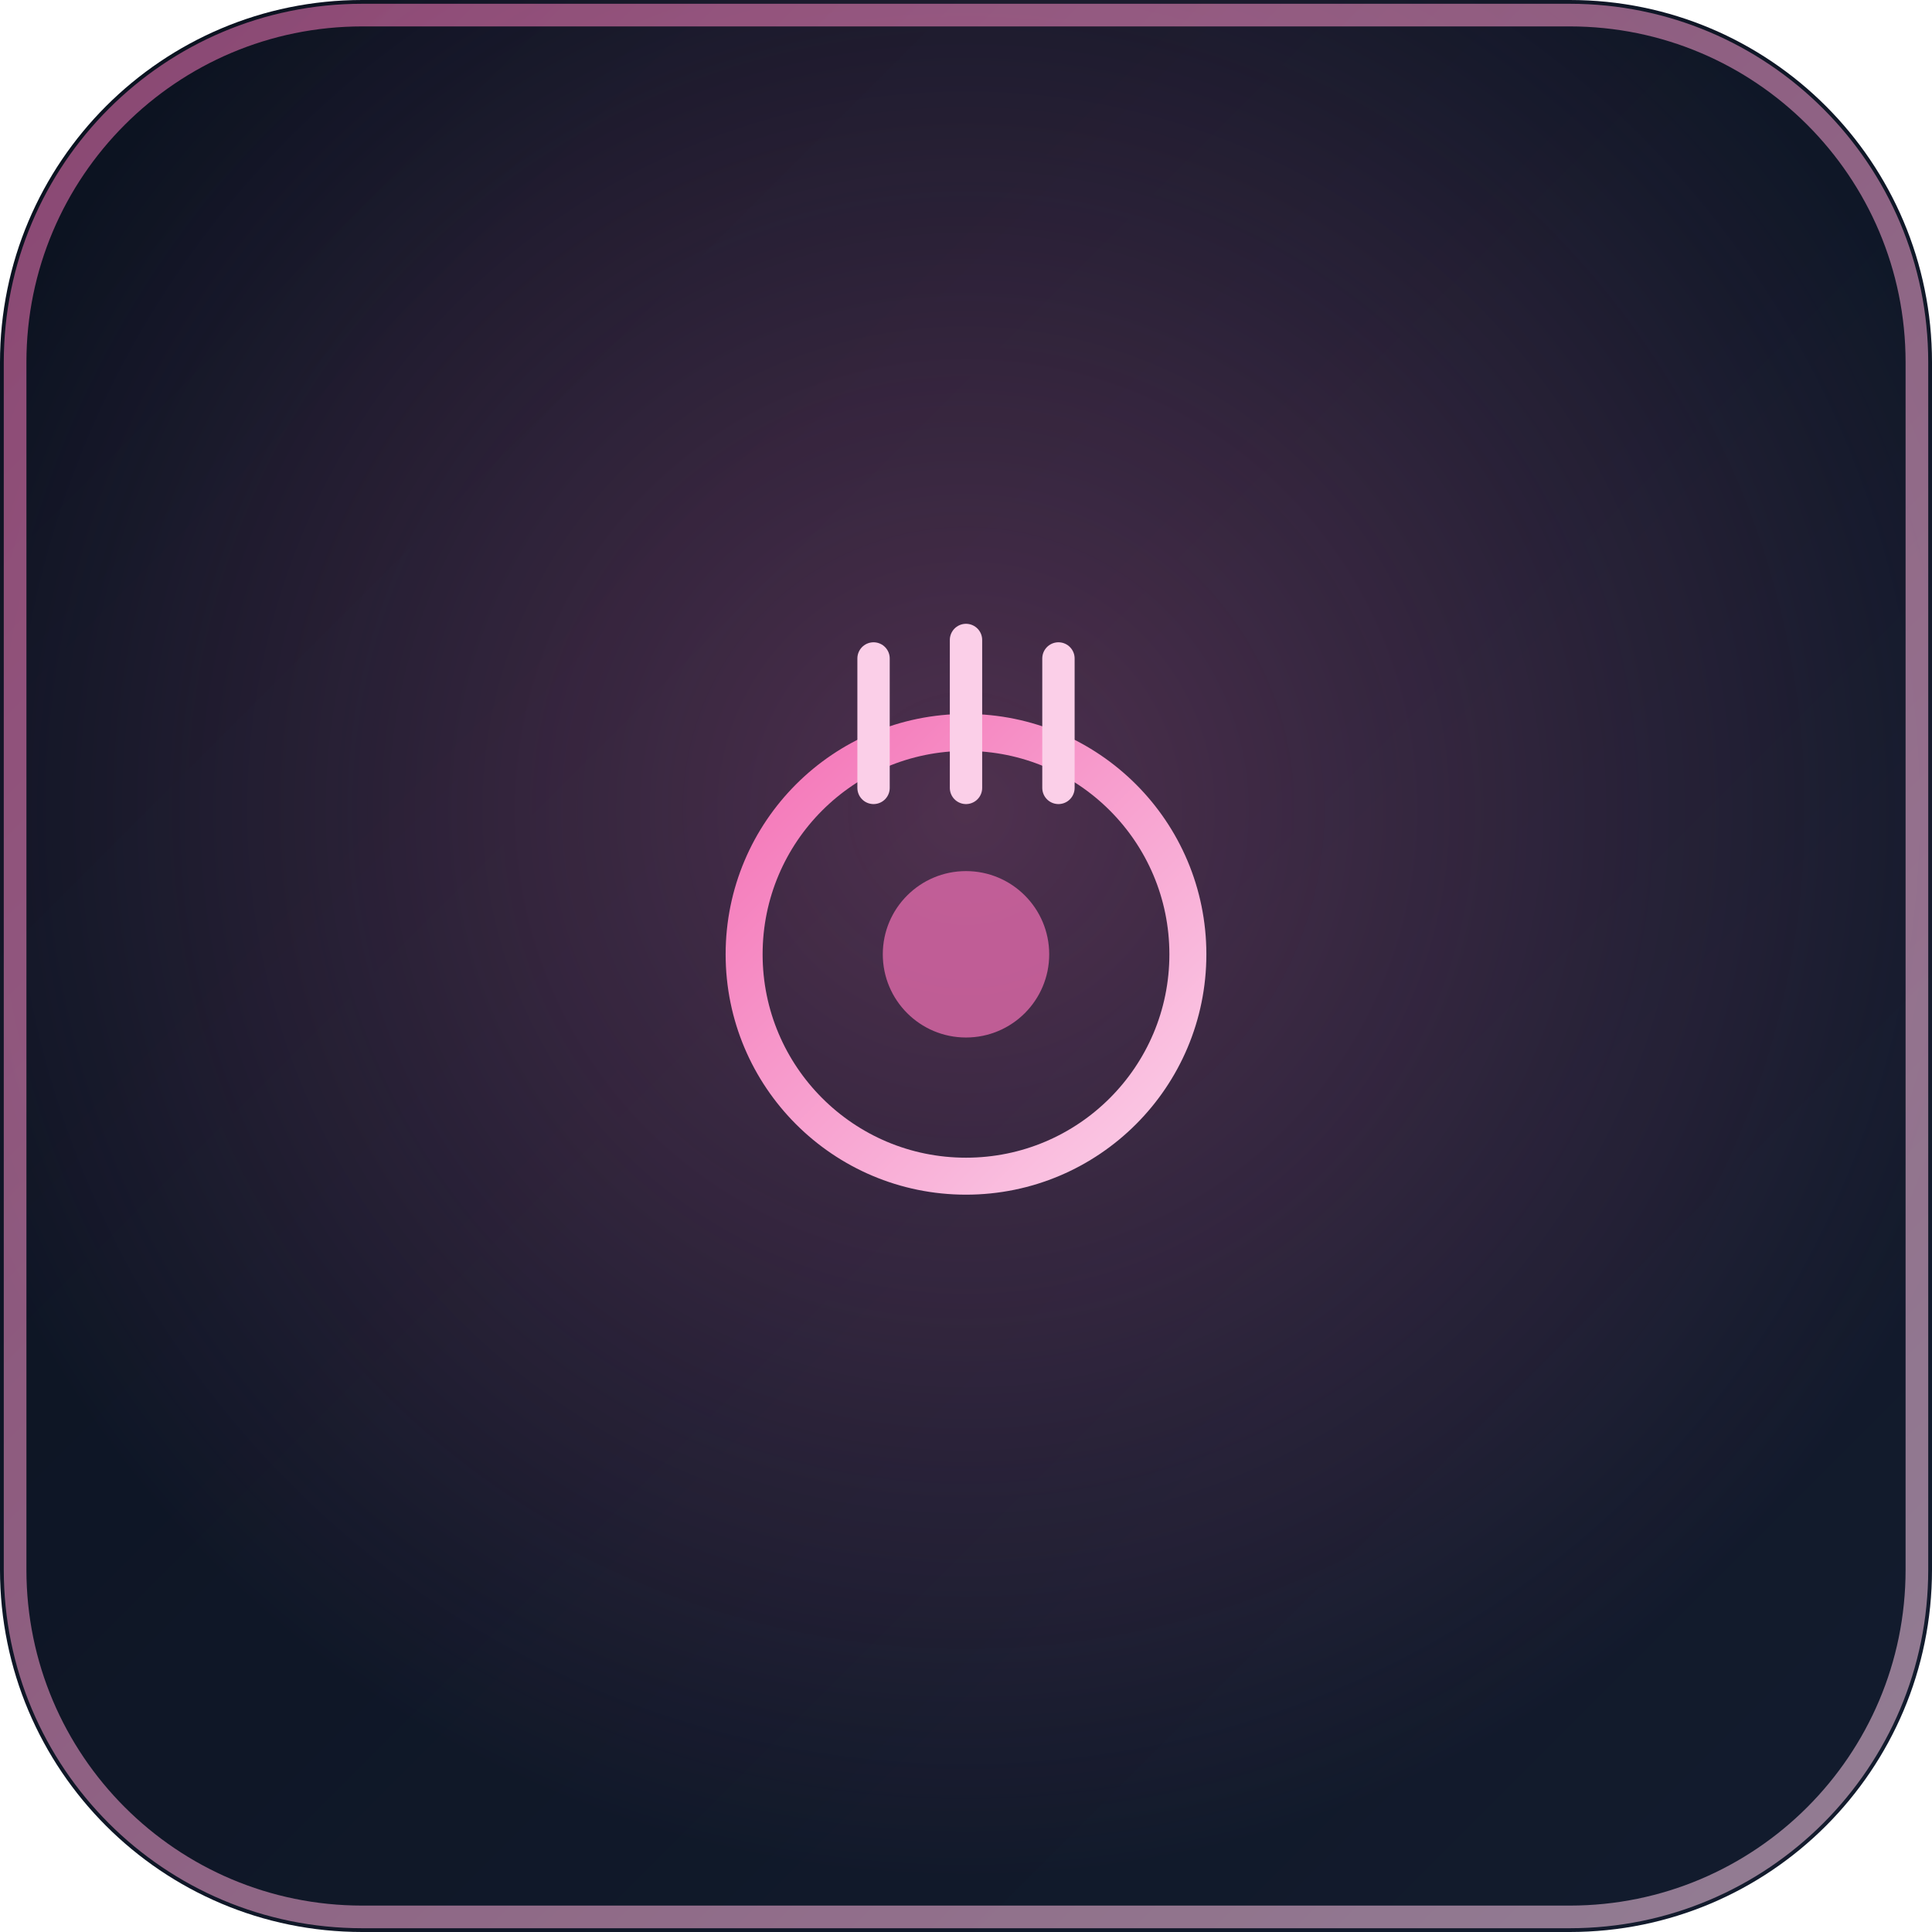
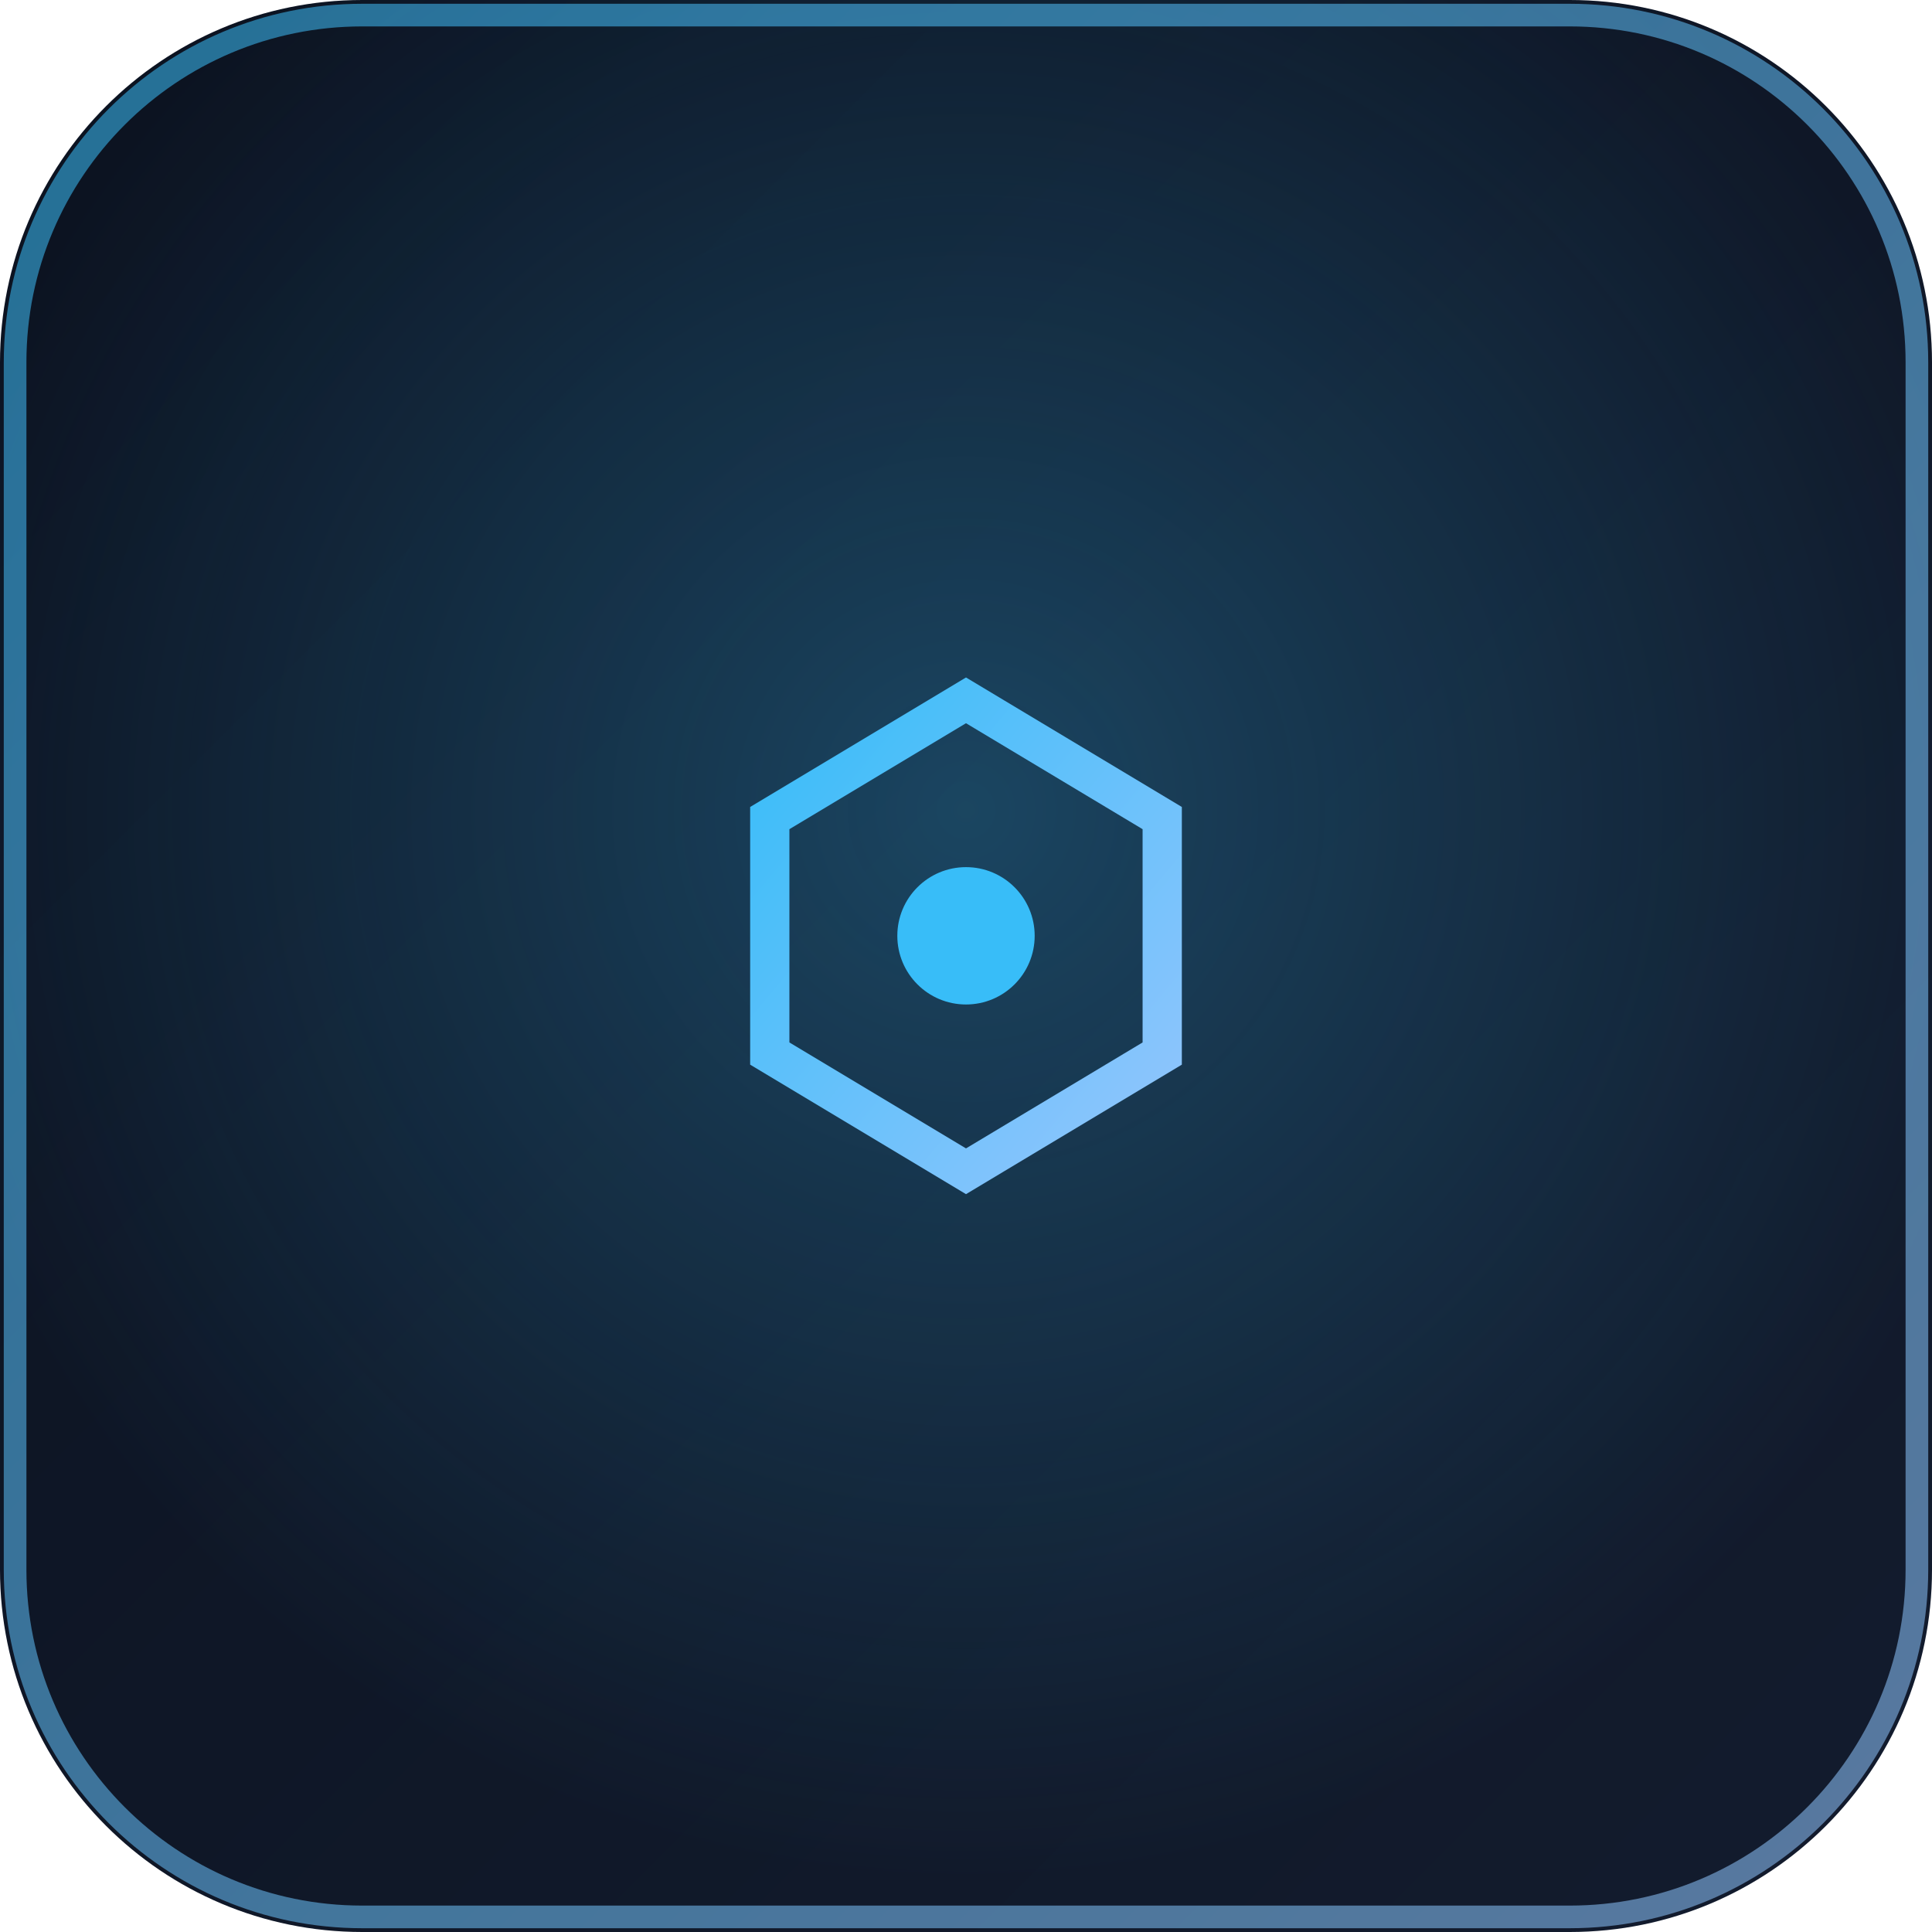
<svg xmlns="http://www.w3.org/2000/svg" viewBox="0 0 512 512" width="512" height="512" role="img" aria-label="Gastronomicon-drake">
  <defs>
    <linearGradient id="fondo" x1="0" y1="0" x2="1" y2="1">
      <stop offset="0%" stop-color="#0B1220" />
      <stop offset="100%" stop-color="#131C2E" />
    </linearGradient>
    <linearGradient id="acG" x1="0" y1="0" x2="1" y2="1">
-       <stop offset="0%" stop-color="#F472B6" />
-       <stop offset="100%" stop-color="#FBCFE8" />
+       <stop offset="0%" stop-color="#38BDF8" />
+       <stop offset="100%" stop-color="#93C5FD" />
    </linearGradient>
    <radialGradient id="halo" cx="50%" cy="42%" r="55%">
-       <stop offset="0%" stop-color="#F472B6" stop-opacity="0.28" />
-       <stop offset="100%" stop-color="#F472B6" stop-opacity="0" />
+       <stop offset="0%" stop-color="#38BDF8" stop-opacity="0.28" />
+       <stop offset="100%" stop-color="#38BDF8" stop-opacity="0" />
    </radialGradient>
  </defs>
  <rect width="512" height="512" rx="96" fill="url(#fondo)" />
  <rect width="512" height="512" rx="96" fill="url(#halo)" />
  <rect x="4" y="4" width="504" height="504" rx="92" fill="none" stroke="url(#acG)" stroke-width="6" opacity="0.55" />
-   <g transform="translate(256,248) scale(2.45)">
-     <circle cx="0" cy="2" r="24" fill="none" stroke="url(#acG)" stroke-width="4" />
-     <path d="M-10,-16 L-10,-30 M0,-16 L0,-32 M10,-16 L10,-30" stroke="#FBCFE8" stroke-width="3.5" stroke-linecap="round" />
-     <circle cx="0" cy="2" r="9" fill="#F472B6" opacity="0.7" />
+   <g transform="translate(256,248) scale(2.6)">
+     <polygon points="0,-24 20,-12 20,12 0,24 -20,12 -20,-12" fill="none" stroke="url(#acG)" stroke-width="4" />
+     <circle cx="0" cy="0" r="7" fill="#38BDF8" />
  </g>
</svg>
